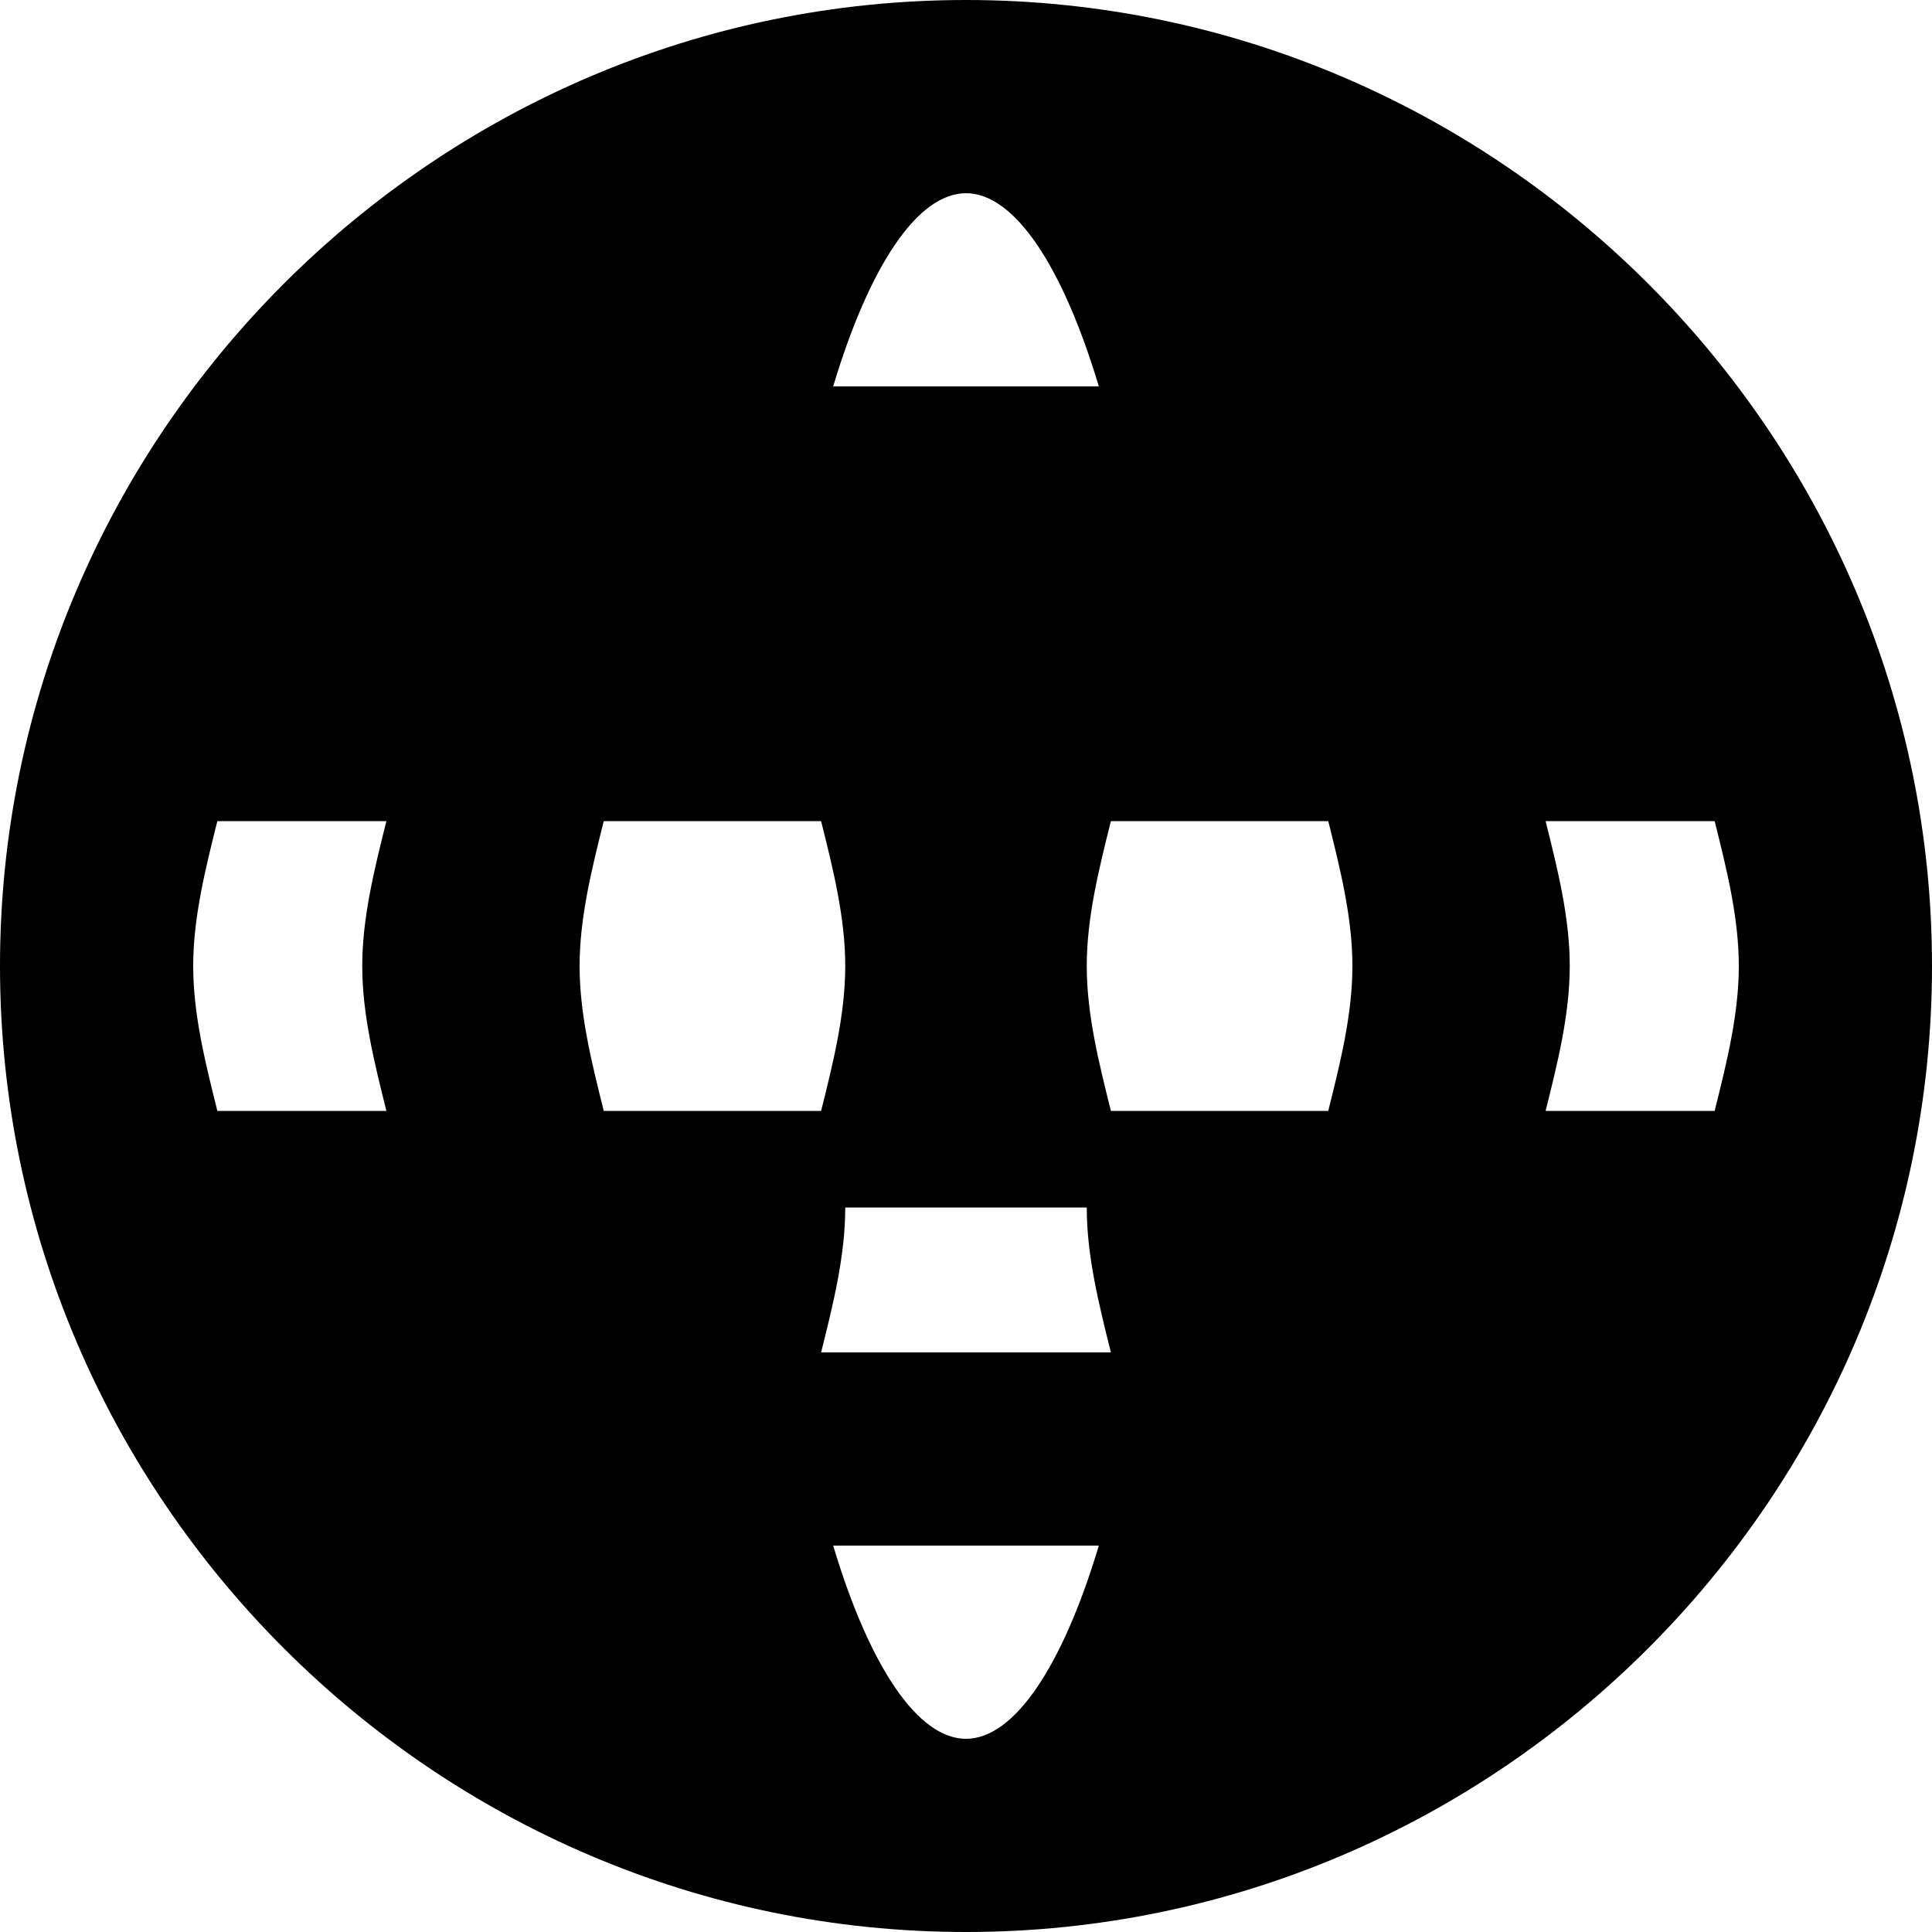
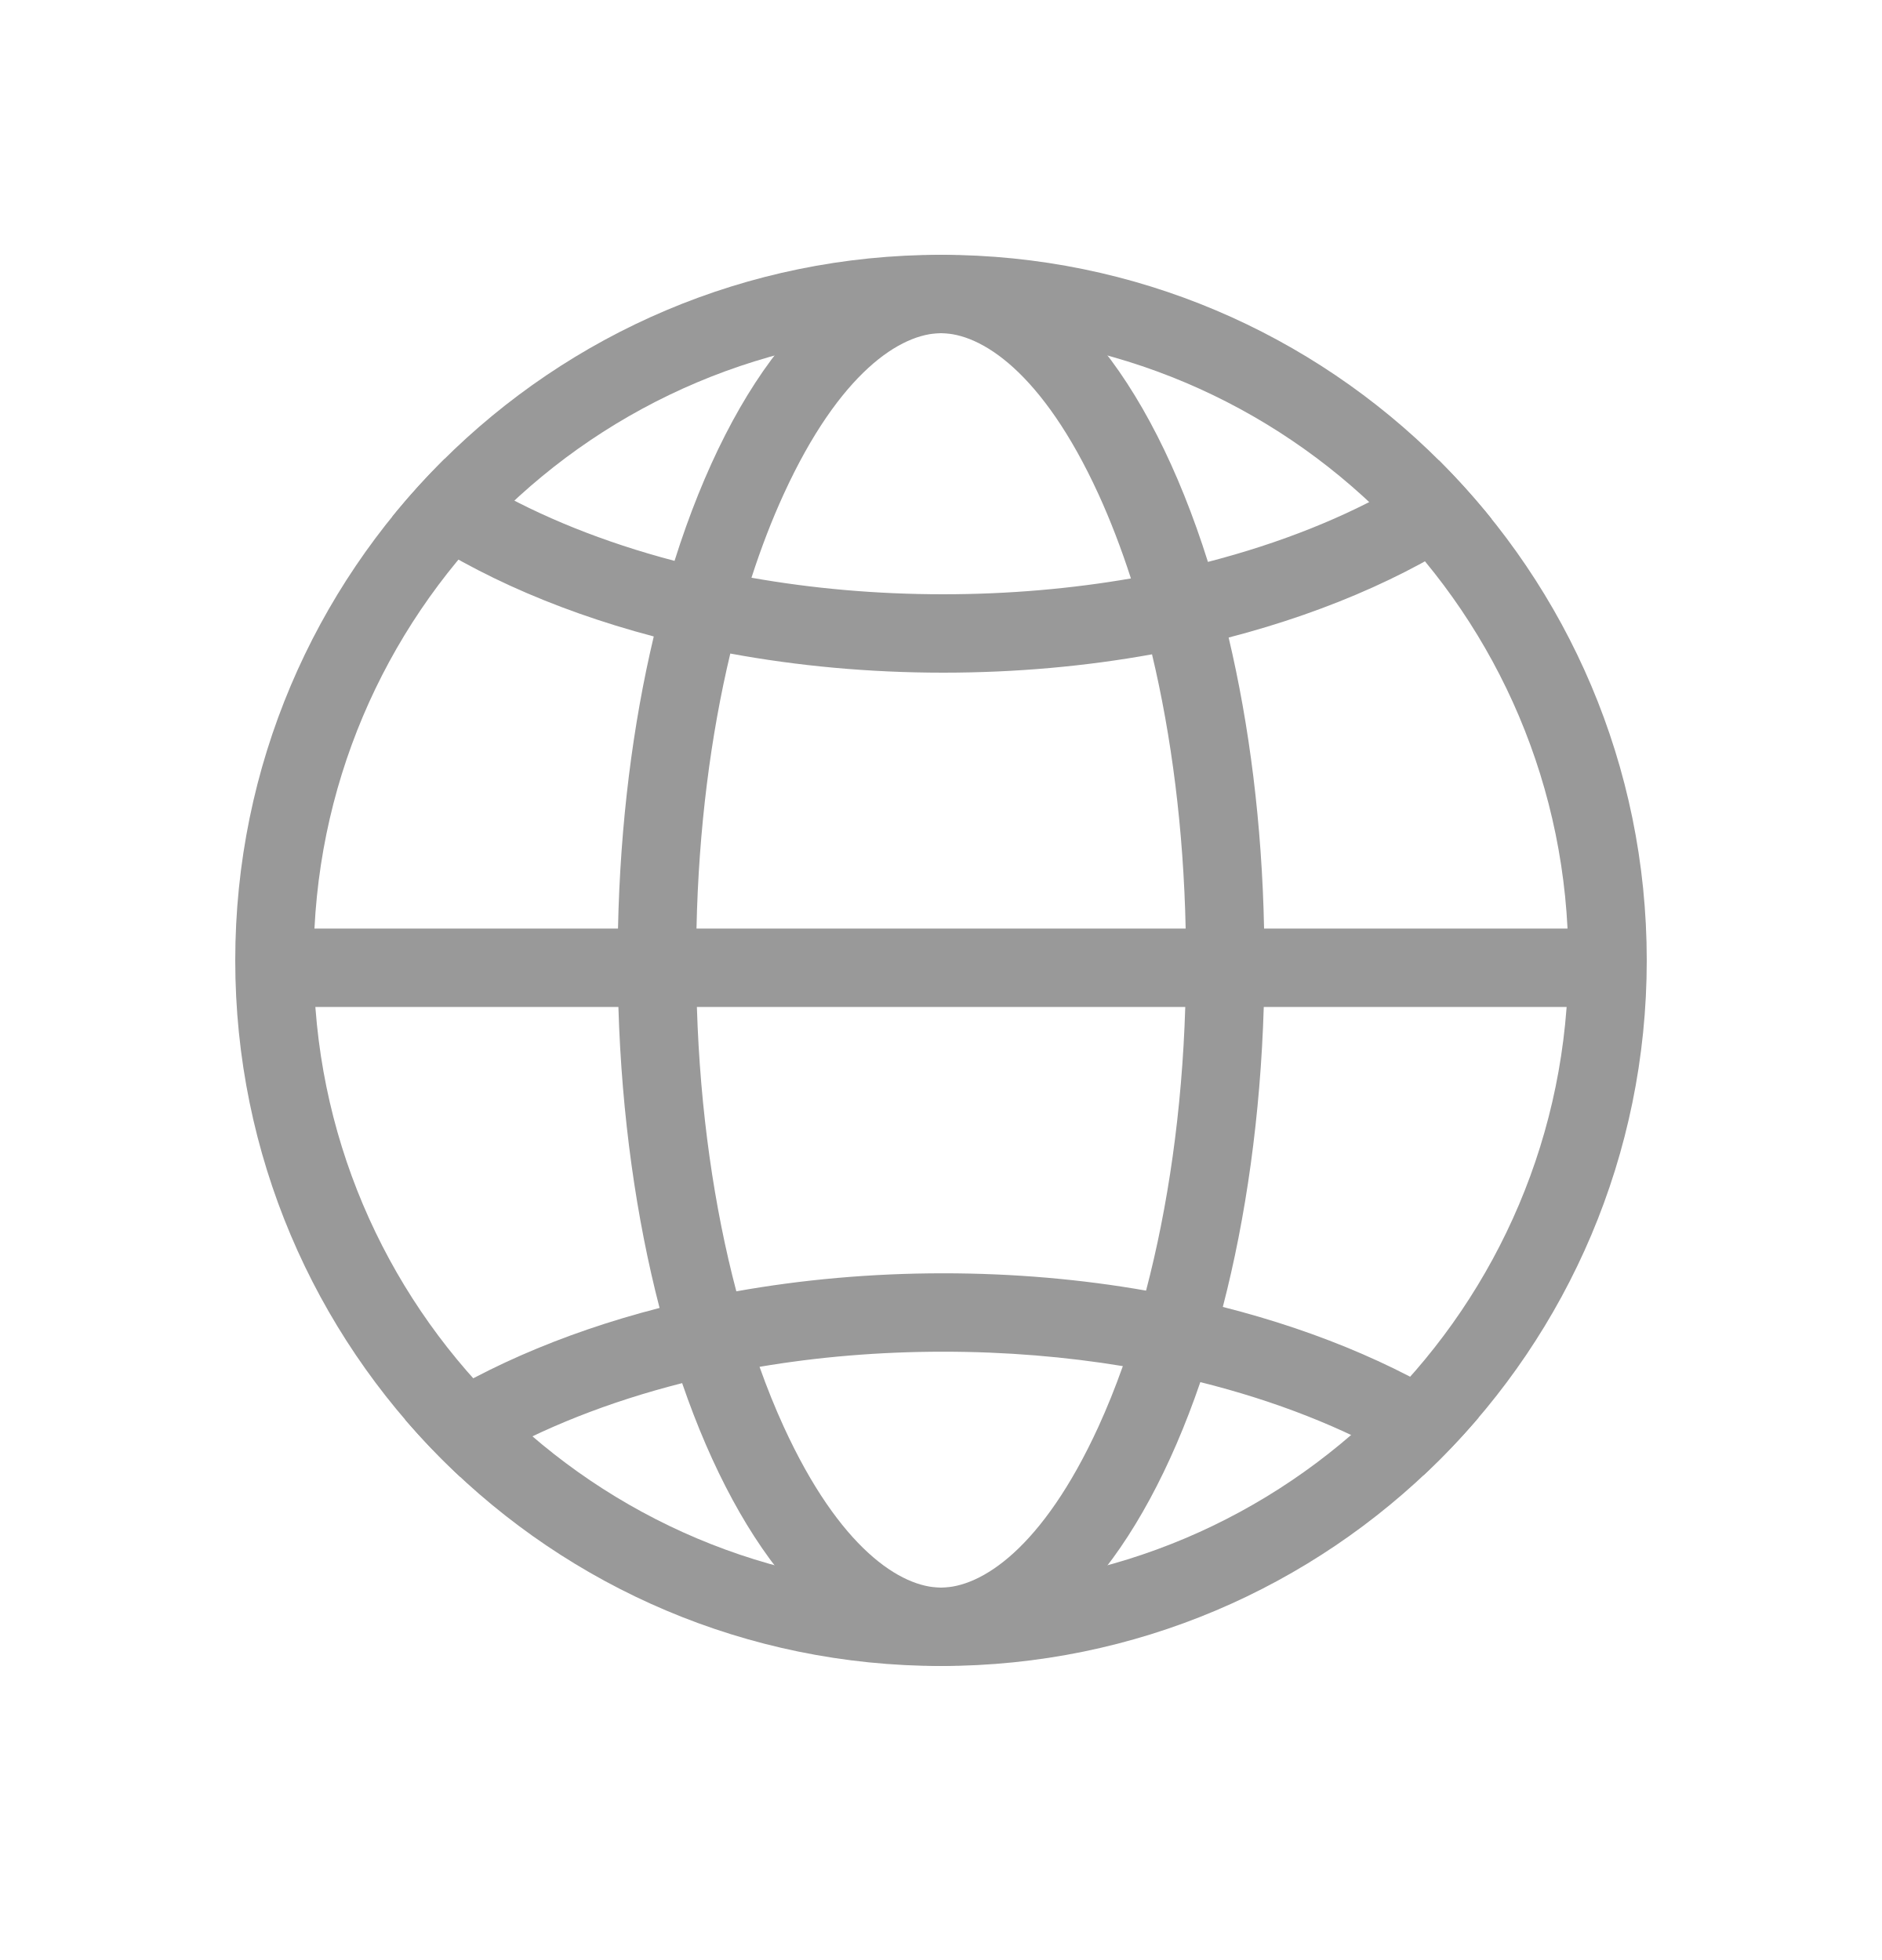
- <svg xmlns="http://www.w3.org/2000/svg" width="16" height="16" viewBox="0 0 16 16" fill="none">
-   <path d="M8 0C3.6 0 0 3.6 0 8C0 12.4 3.6 16 8 16C12.4 16 16 12.4 16 8C16 3.6 12.4 0 8 0ZM14.4 8C14.4 8.4 14.3 8.8 14.2 9.2H12.8C12.9 8.8 13 8.4 13 8C13 7.6 12.9 7.2 12.8 6.8H14.2C14.3 7.2 14.4 7.6 14.4 8ZM11.2 8C11.2 8.4 11.1 8.8 11 9.2H9.2C9.1 8.8 9 8.4 9 8C9 7.6 9.1 7.2 9.2 6.8H11C11.1 7.2 11.2 7.6 11.2 8ZM8 14.4C7.6 14.4 7.2 13.8 6.9 12.8H9.1C8.8 13.8 8.4 14.4 8 14.4ZM6.8 11.2C6.9 10.8 7 10.4 7 10H9C9 10.4 9.1 10.8 9.2 11.2H6.8ZM6.8 4.8H9.2C9.1 4.4 9 4 9 3.6H7C7 4 6.9 4.4 6.8 4.8ZM8 1.6C8.4 1.6 8.8 2.2 9.1 3.2H6.9C7.2 2.2 7.6 1.6 8 1.6ZM4.8 8C4.8 7.6 4.9 7.2 5 6.8H6.8C6.9 7.2 7 7.6 7 8C7 8.4 6.9 8.8 6.8 9.2H5C4.9 8.8 4.8 8.4 4.8 8ZM1.6 8C1.6 7.6 1.7 7.2 1.8 6.8H3.2C3.1 7.2 3 7.6 3 8C3 8.4 3.1 8.8 3.2 9.2H1.8C1.7 8.8 1.6 8.4 1.6 8Z" fill="currentColor" />
+ <svg xmlns="http://www.w3.org/2000/svg" width="24" height="25" viewBox="0 0 24 25" fill="none">
+   <path fill-rule="evenodd" clip-rule="evenodd" d="M12 4.25C7.582 4.25 4 7.832 4 12.25C4 16.668 7.582 20.25 12 20.25C16.418 20.25 20 16.668 20 12.25C20 7.832 16.418 4.25 12 4.25ZM3 12.25C3 7.279 7.029 3.25 12 3.25C16.971 3.25 21 7.279 21 12.25C21 17.221 16.971 21.25 12 21.25C7.029 21.25 3 17.221 3 12.25Z" fill="#999999" />
+   <path fill-rule="evenodd" clip-rule="evenodd" d="M15.307 17.629C16.273 17.87 17.13 18.211 17.839 18.621C17.949 18.685 18.054 18.75 18.155 18.816C18.402 18.584 18.636 18.339 18.855 18.081C17.976 17.477 16.861 16.991 15.594 16.67C15.89 15.527 16.074 14.228 16.116 12.844H20.598V11.844H16.12C16.093 10.51 15.933 9.252 15.668 8.132C16.986 7.79 18.136 7.269 19.023 6.621C18.813 6.36 18.588 6.11 18.351 5.873C18.193 5.984 18.022 6.093 17.839 6.199C17.154 6.596 16.33 6.928 15.404 7.167C14.661 4.802 13.413 3.25 12 3.25C10.589 3.25 9.345 4.796 8.602 7.154C7.697 6.916 6.89 6.589 6.218 6.199C6.022 6.086 5.841 5.969 5.673 5.85C5.435 6.085 5.21 6.334 4.999 6.595C5.879 7.246 7.023 7.771 8.337 8.118C8.07 9.242 7.909 10.505 7.881 11.844H3.402V12.844H7.886C7.928 14.233 8.114 15.537 8.411 16.683C7.148 17.008 6.039 17.498 5.166 18.106C5.386 18.363 5.621 18.607 5.868 18.837C5.979 18.764 6.096 18.692 6.218 18.621C6.914 18.218 7.754 17.882 8.699 17.642C9.451 19.833 10.649 21.25 12 21.25C13.353 21.25 14.555 19.827 15.307 17.629ZM14.615 16.462C14.894 15.398 15.074 14.17 15.115 12.844H8.887C8.928 14.174 9.109 15.406 9.39 16.471C10.224 16.322 11.11 16.241 12.029 16.241C12.928 16.241 13.796 16.318 14.615 16.462ZM14.319 17.425C13.597 17.306 12.829 17.241 12.029 17.241C11.209 17.241 10.423 17.309 9.686 17.434C9.782 17.704 9.885 17.959 9.994 18.197C10.708 19.755 11.49 20.25 12 20.25C12.51 20.25 13.294 19.755 14.008 18.197C14.118 17.956 14.222 17.699 14.319 17.425ZM9.313 8.336C9.064 9.379 8.909 10.568 8.882 11.844H15.12C15.093 10.572 14.939 9.387 14.691 8.346C13.851 8.498 12.956 8.58 12.029 8.58C11.082 8.58 10.169 8.494 9.313 8.336ZM14.422 7.378C14.297 6.991 14.158 6.631 14.008 6.303C13.294 4.745 12.51 4.25 12 4.25C11.49 4.25 10.708 4.745 9.994 6.303C9.845 6.628 9.707 6.985 9.583 7.369C10.35 7.505 11.171 7.58 12.029 7.58C12.867 7.58 13.67 7.508 14.422 7.378Z" fill="#999999" />
</svg>
